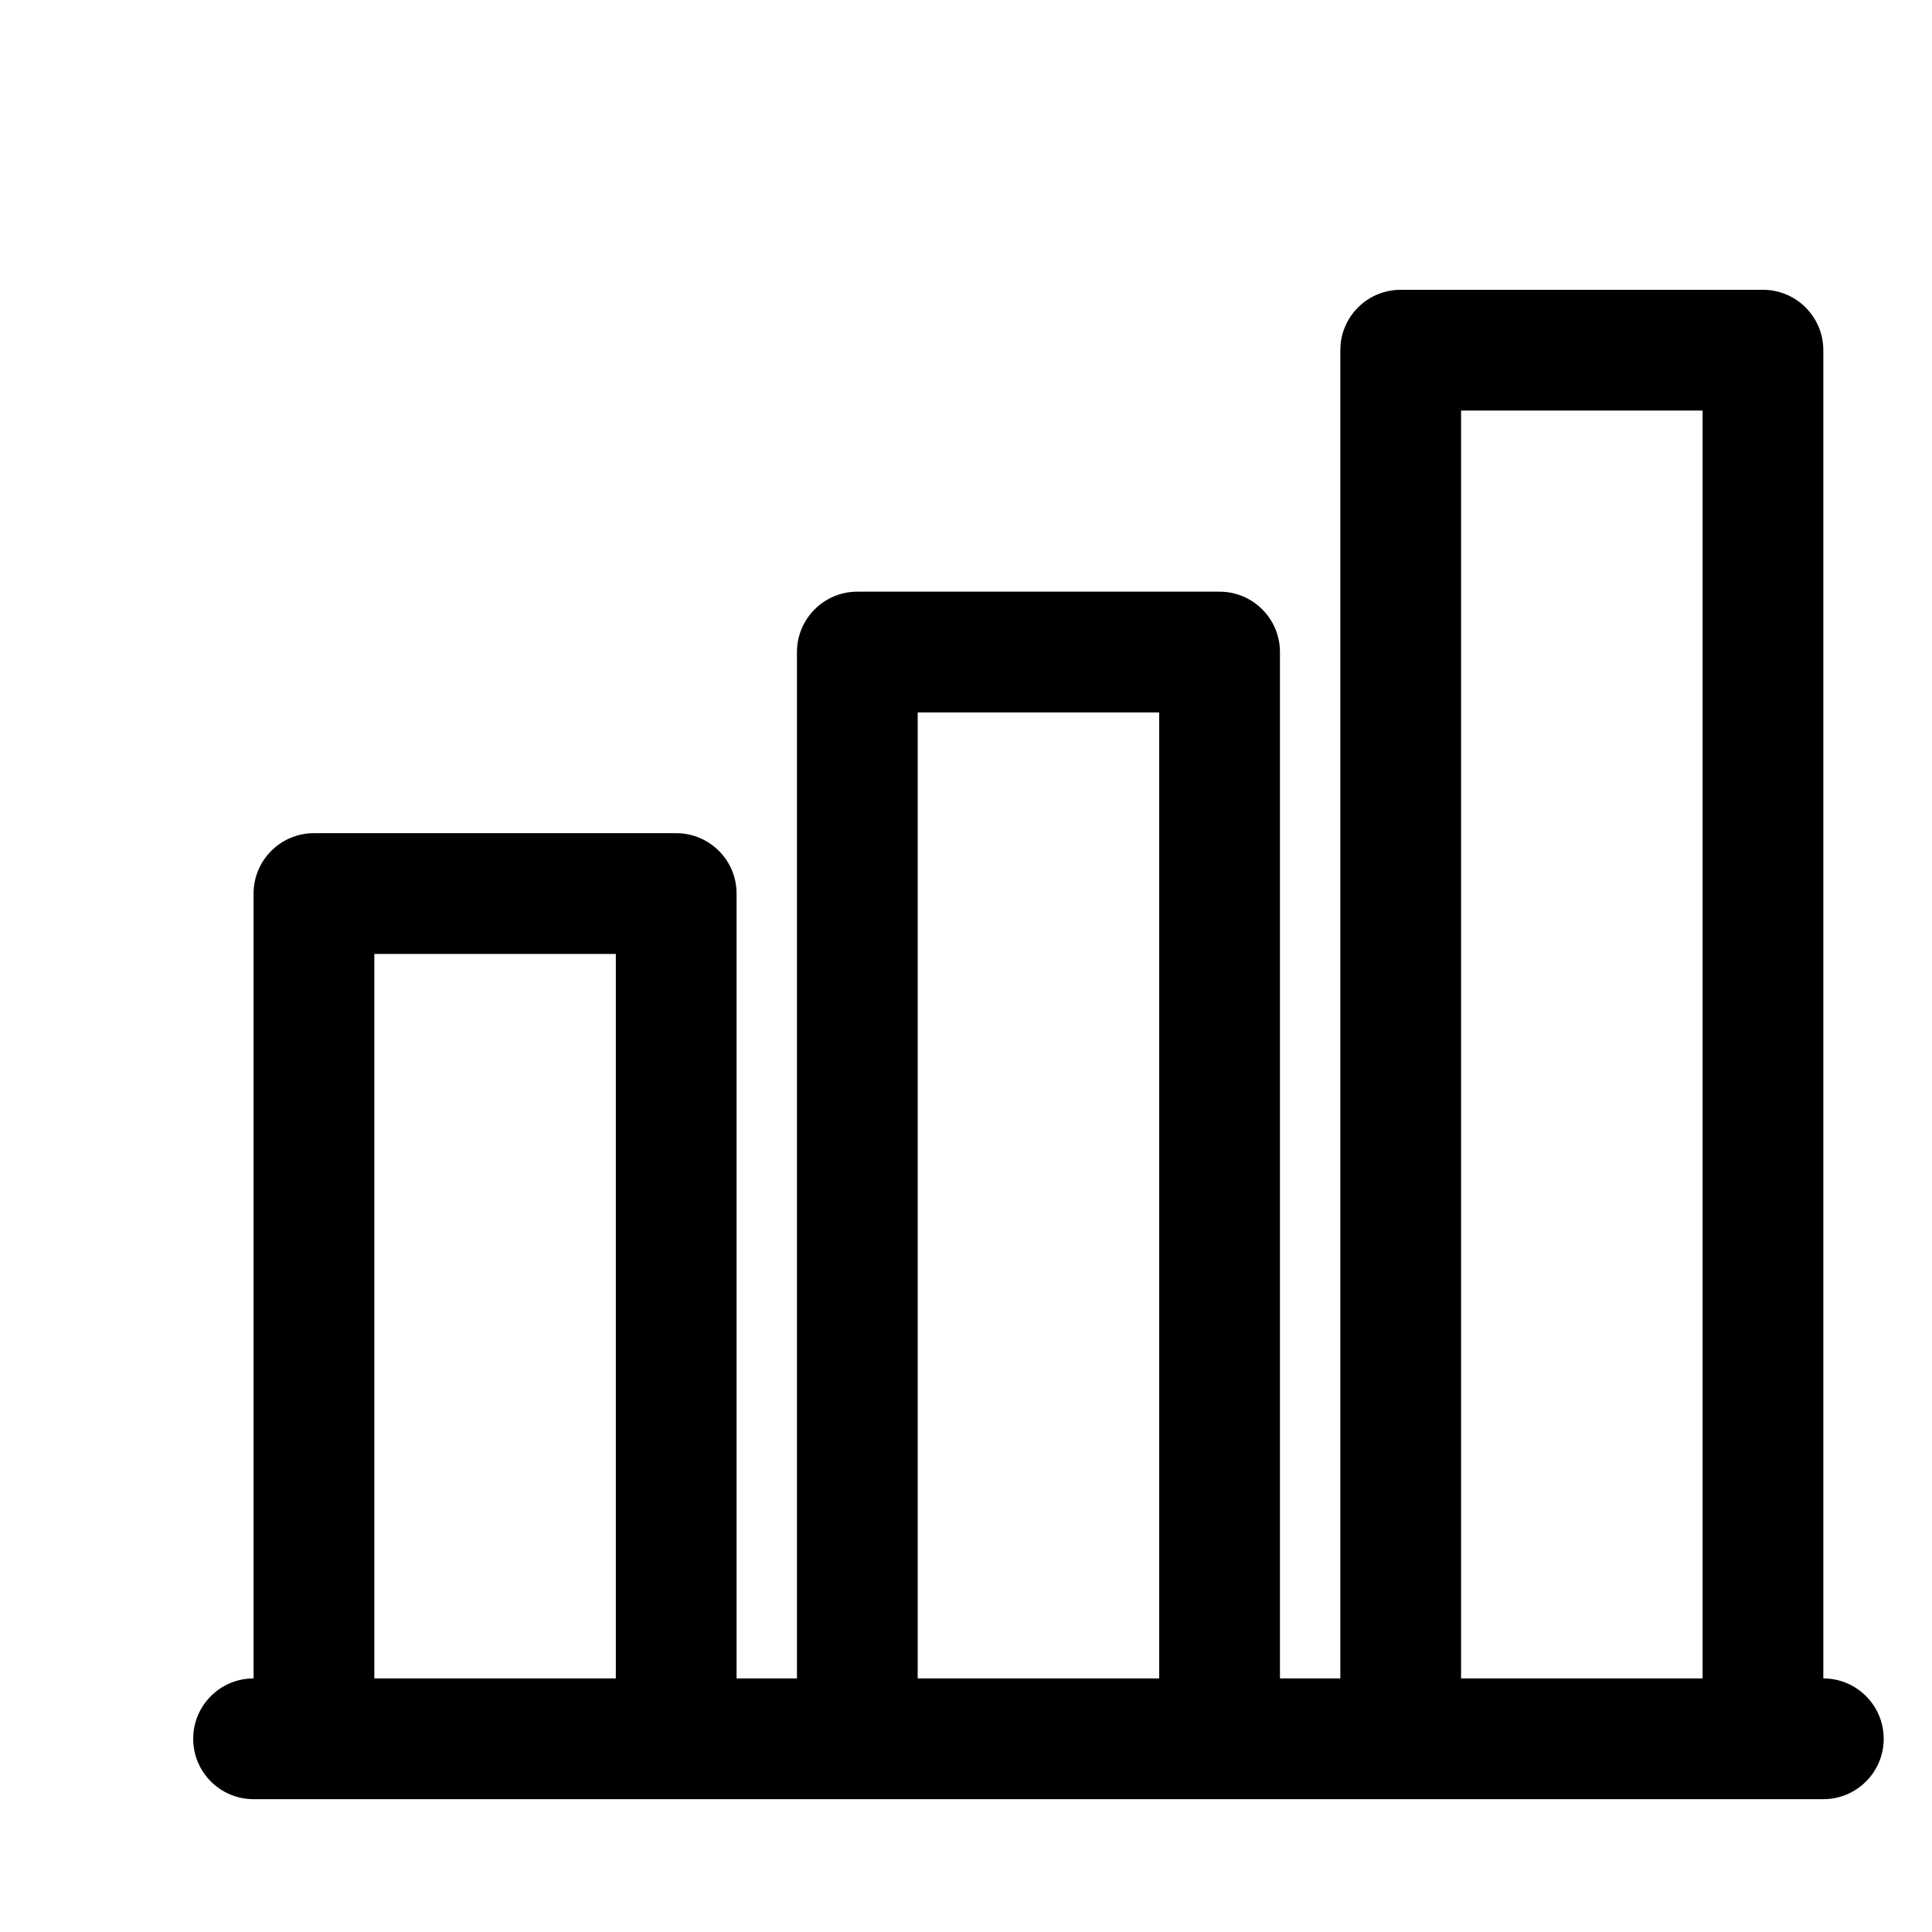
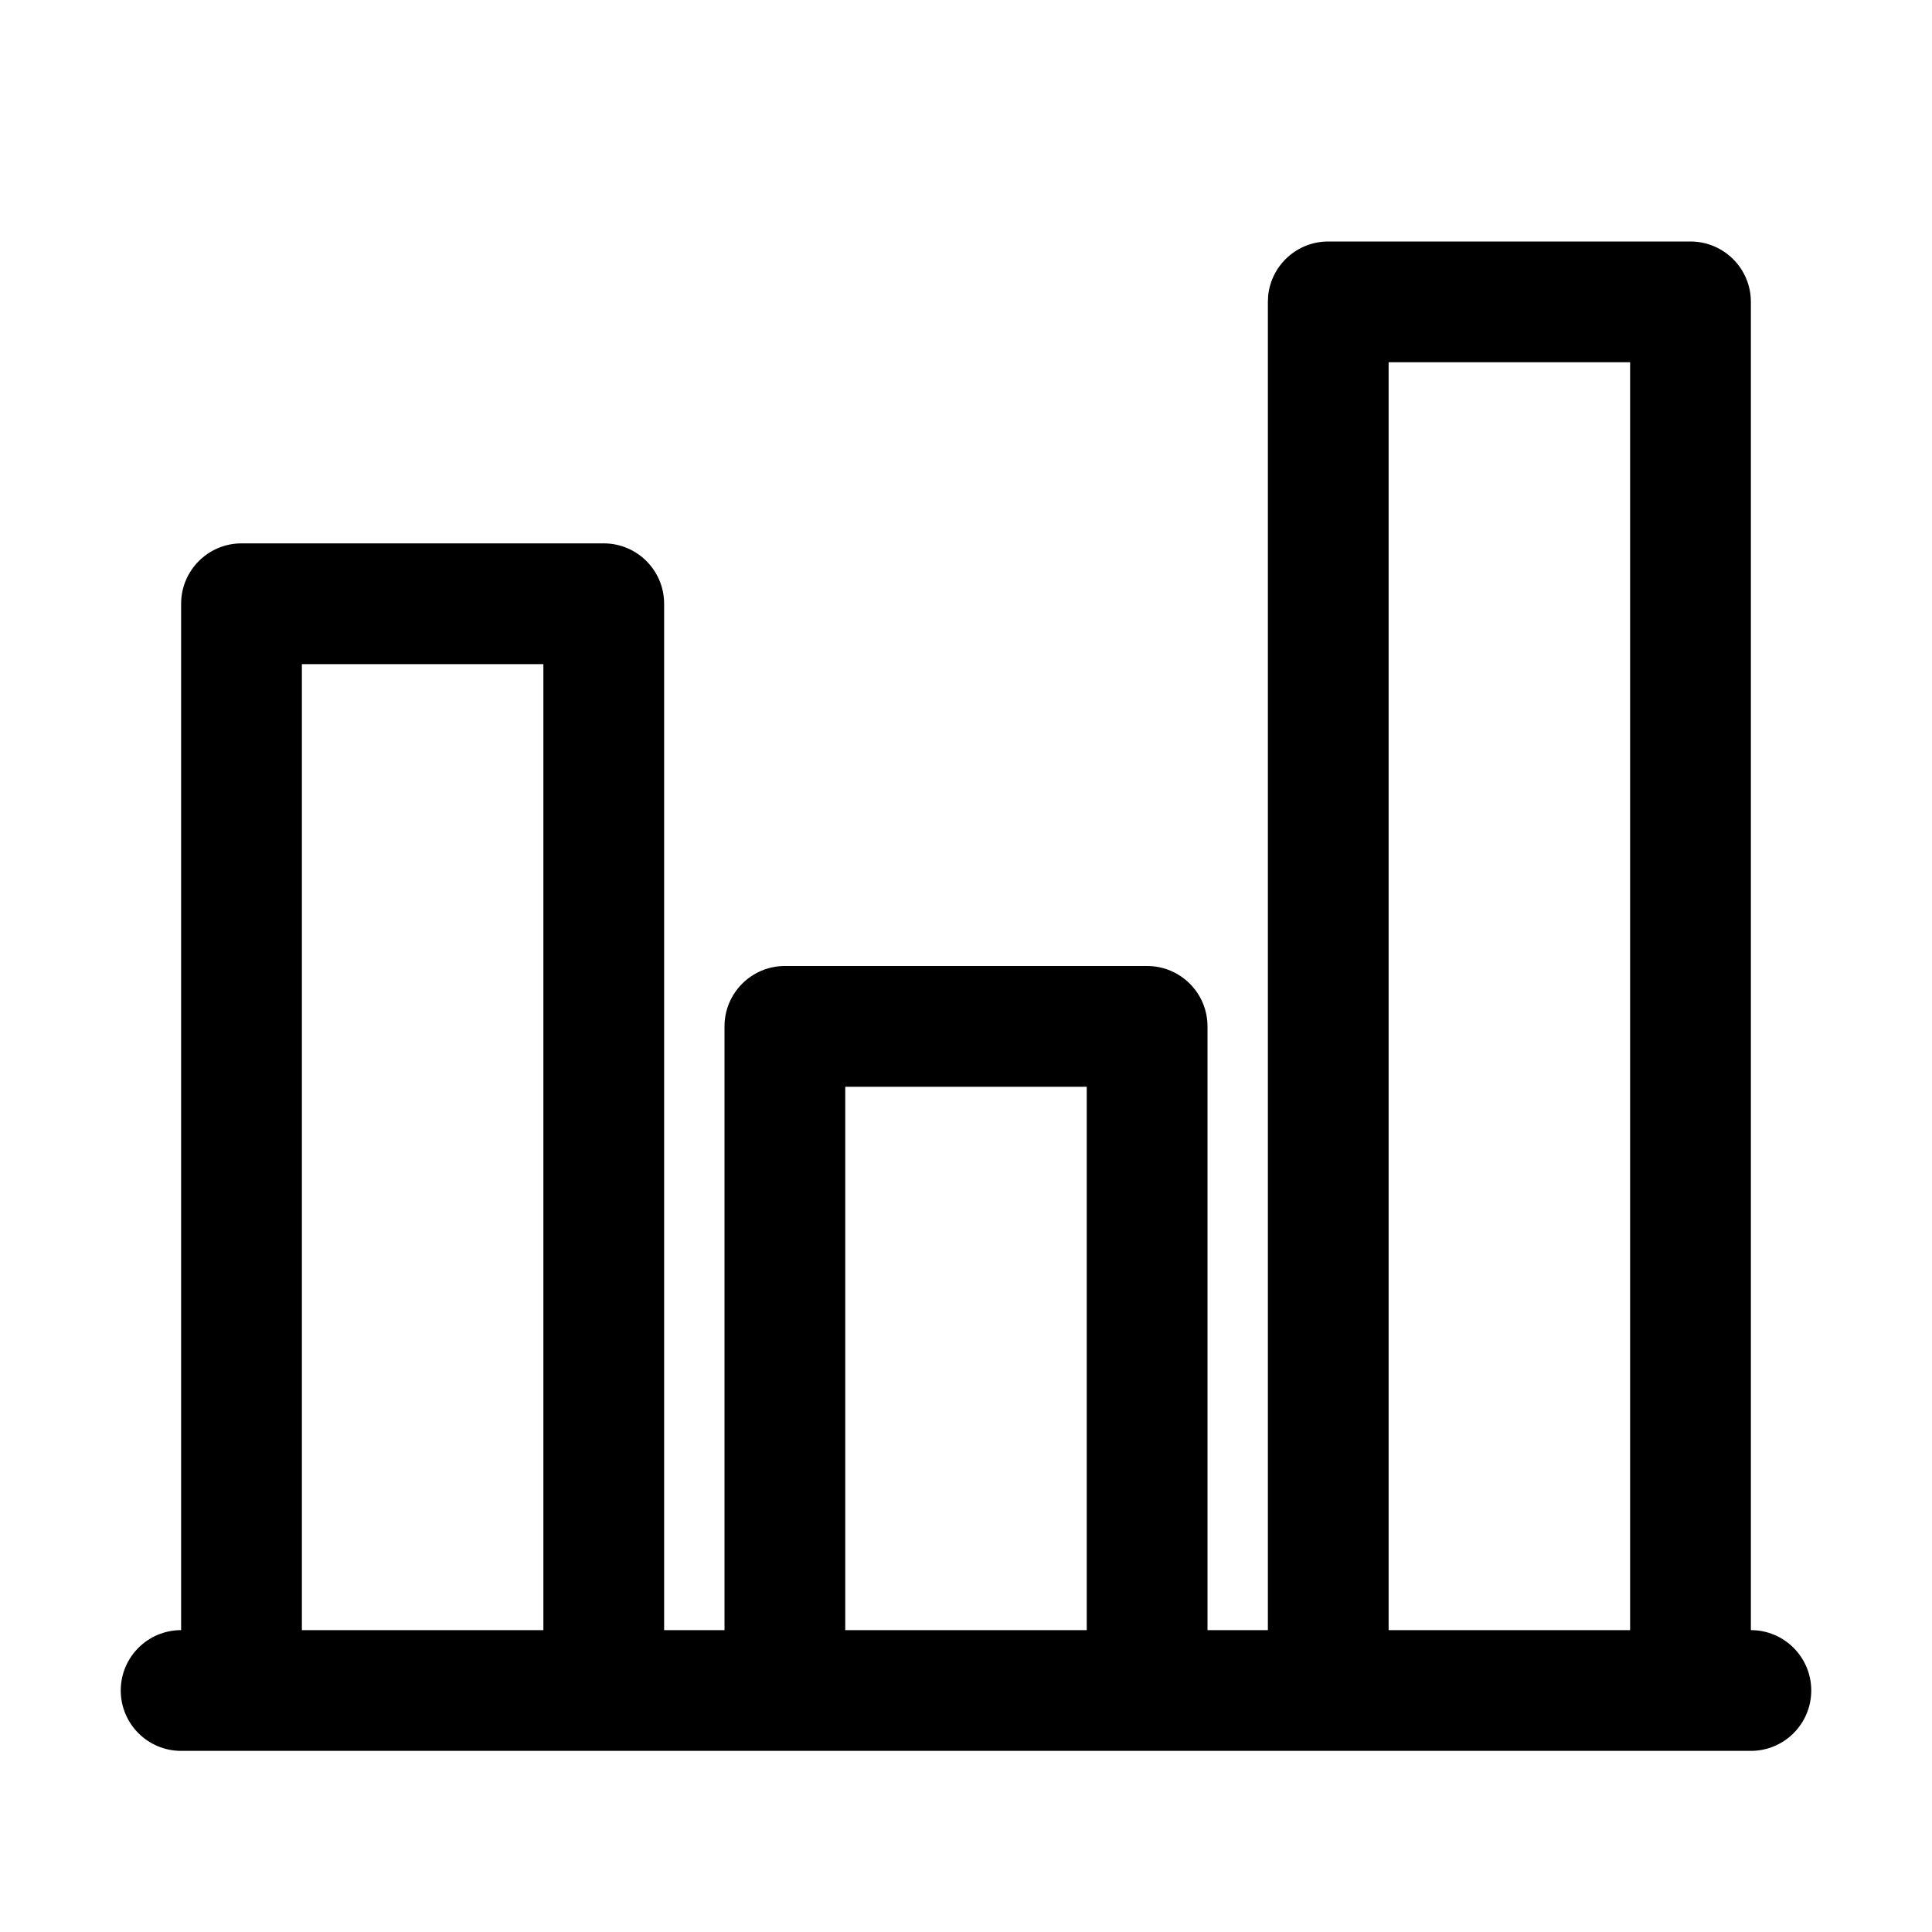
<svg xmlns="http://www.w3.org/2000/svg" width="20" height="20" fill="currentColor" viewBox="0 0 20 20">
-   <path d="M18.25 3c.345 0 .625.28.625.625v13.75a.625.625 0 1 1 0 1.25H2.625a.625.625 0 1 1 0-1.25V9.25c0-.345.28-.625.625-.625H7c.345 0 .625.28.625.625v8.125h.625V6.75c0-.345.28-.625.625-.625h3.75c.345 0 .625.28.625.625v10.625h.625V3.625l.003-.064A.625.625 0 0 1 14.5 3h3.75ZM3.875 17.375h2.5v-7.5h-2.5v7.5Zm5.625 0H12v-10H9.5v10Zm5.625 0h2.5V4.25h-2.5v13.125Z" />
+   <path d="M17.5 2.5c.345 0 .625.28.625.625v13.75a.625.625 0 1 1 0 1.25H1.875a.625.625 0 1 1 0-1.25V6.25c0-.345.28-.625.625-.625h3.75c.345 0 .625.28.625.625v10.625H7.5v-6.25c0-.345.28-.625.625-.625h3.75c.345 0 .625.28.625.625v6.25h.625V3.125l.003-.064a.625.625 0 0 1 .622-.561h3.75ZM3.125 16.875h2.5v-10h-2.5v10Zm5.625 0h2.5V11.25h-2.5v5.625Zm5.625 0h2.5V3.75h-2.5v13.125Z" />
</svg>
